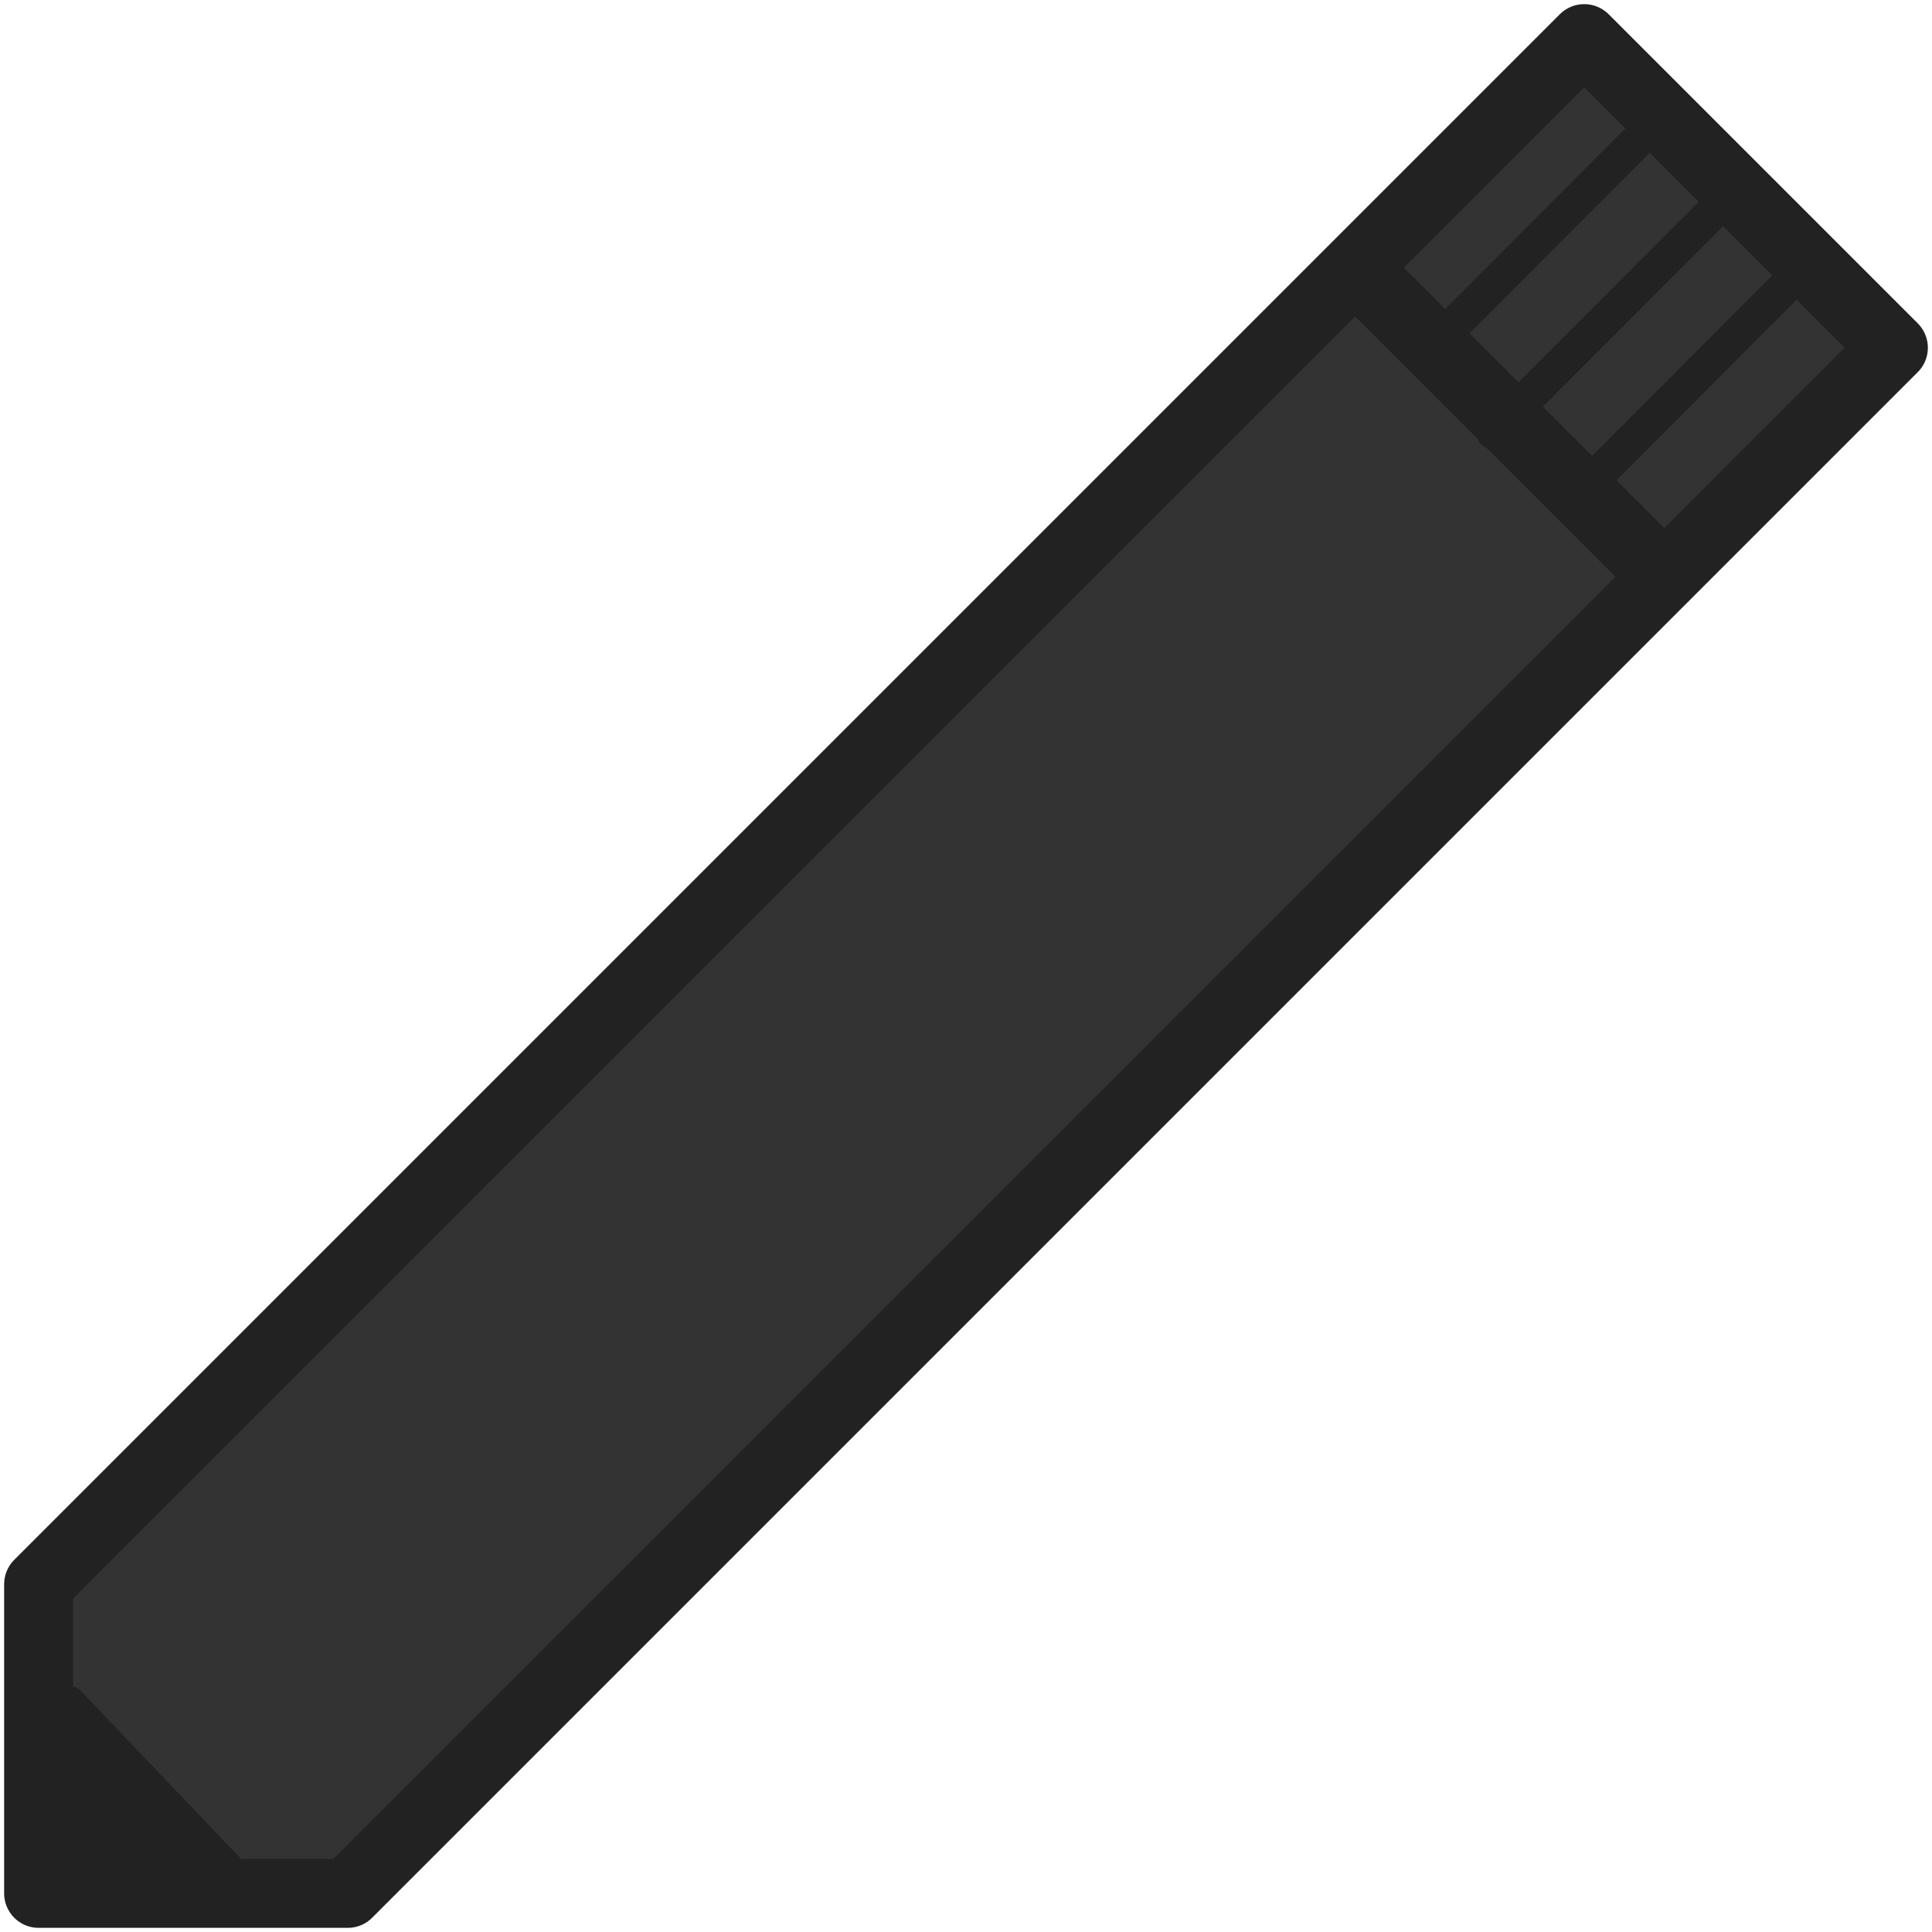
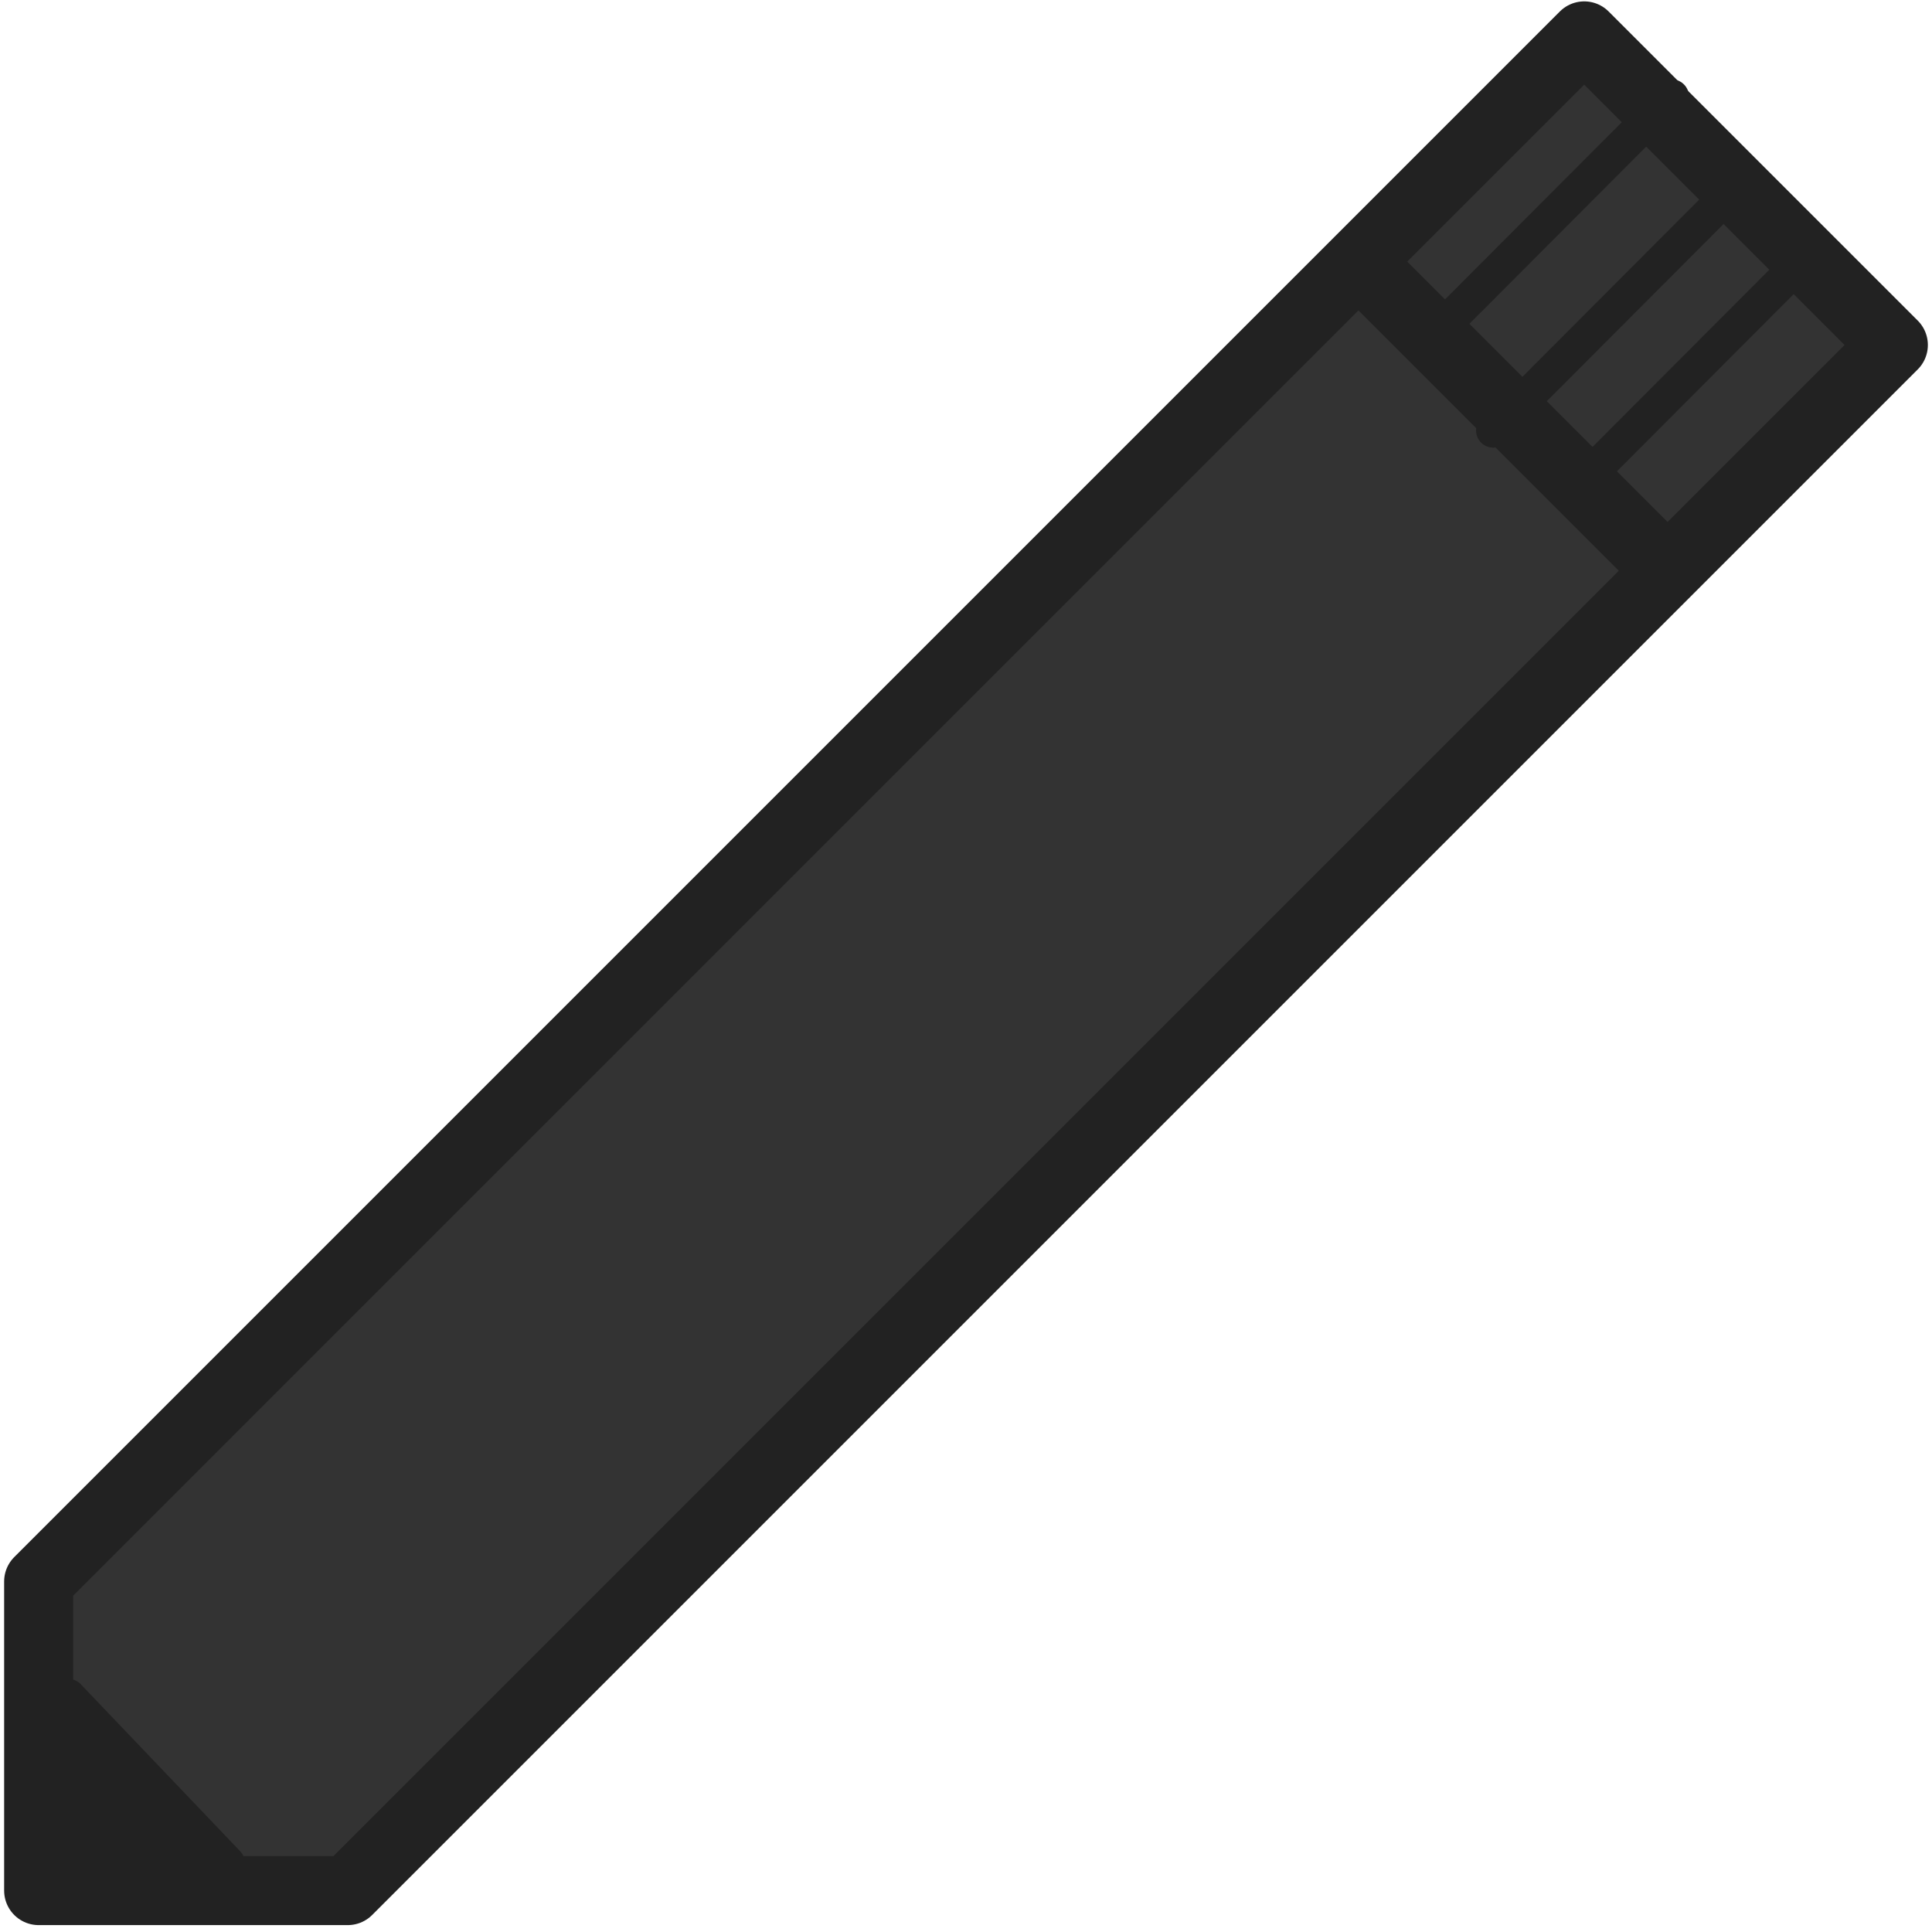
- <svg xmlns="http://www.w3.org/2000/svg" width="14" height="14" id="svg2" version="1.1">
-   <defs id="defs4" />
-   <g id="layer1" transform="translate(0,-1038.362)">
-     <path style="fill:#333333;fill-opacity:1;stroke:#222222;stroke-width:0.5;stroke-linecap:round;stroke-linejoin:round;stroke-miterlimit:4;stroke-opacity:1;stroke-dasharray:none" d="m 0.28,1052.082 0,-2.24 11.2,-11.2 2.24,2.24 -11.2,11.2 z" id="path3767" />
-     <path id="path3777" d="m 9.849,1040.331 2.209,2.209" style="fill:#222222;fill-opacity:1;stroke:#222222;stroke-width:0.5;stroke-linecap:round;stroke-linejoin:round;stroke-miterlimit:4;stroke-opacity:1;stroke-dasharray:none" />
-     <path id="path3781" d="m 12.114,1039.133 -1.769,1.773" style="fill:#222222;fill-opacity:1;stroke:#222222;stroke-width:0.25;stroke-linecap:round;stroke-linejoin:round;stroke-miterlimit:4;stroke-opacity:1;stroke-dasharray:none" />
-     <path style="fill:#222222;fill-opacity:1;stroke:#222222;stroke-width:0.25;stroke-linecap:round;stroke-linejoin:round;stroke-miterlimit:4;stroke-opacity:1;stroke-dasharray:none" d="m 12.536,1039.774 -1.715,1.719" id="path3783" />
-     <path id="path3785" d="m 1.649,1051.91 -1.154,0 0,-1.209 z" style="fill:#222222;fill-opacity:1;stroke:#222222;stroke-width:0.25;stroke-linecap:round;stroke-linejoin:round;stroke-miterlimit:4;stroke-opacity:1;stroke-dasharray:none" />
-     <path id="path3805" d="m 13.152,1040.224 -1.764,1.768" style="fill:#222222;fill-opacity:1;stroke:#222222;stroke-width:0.25;stroke-linecap:round;stroke-linejoin:round;stroke-miterlimit:4;stroke-opacity:1;stroke-dasharray:none" />
+ <svg xmlns="http://www.w3.org/2000/svg" id="svg2" width="14" height="14" version="1.1">
+   <g id="layer1" transform="translate(0 -1038.4)" stroke="#222" stroke-linecap="round" stroke-linejoin="round">
+     <path id="path3767" d="m0.28 1052.1v-2.24l11.2-11.2 2.24 2.24-11.2 11.2z" fill="#333" stroke-width=".5" />
+     <path id="path3777" d="m9.848 1040.3 2.209 2.209" fill="#222" stroke-width=".5" />
+     <path id="path3781" d="m12.114 1039.1-1.769 1.773" fill="#222" stroke-width=".25" />
+     <path id="path3783" d="m12.536 1039.8-1.715 1.719" fill="#222" stroke-width=".25" />
+     <path id="path3785" d="m1.649 1051.9h-1.154v-1.209z" fill="#222" stroke-width=".25" />
+     <path id="path3805" d="m13.152 1040.2-1.764 1.768" fill="#222" stroke-width=".25" />
  </g>
</svg>
